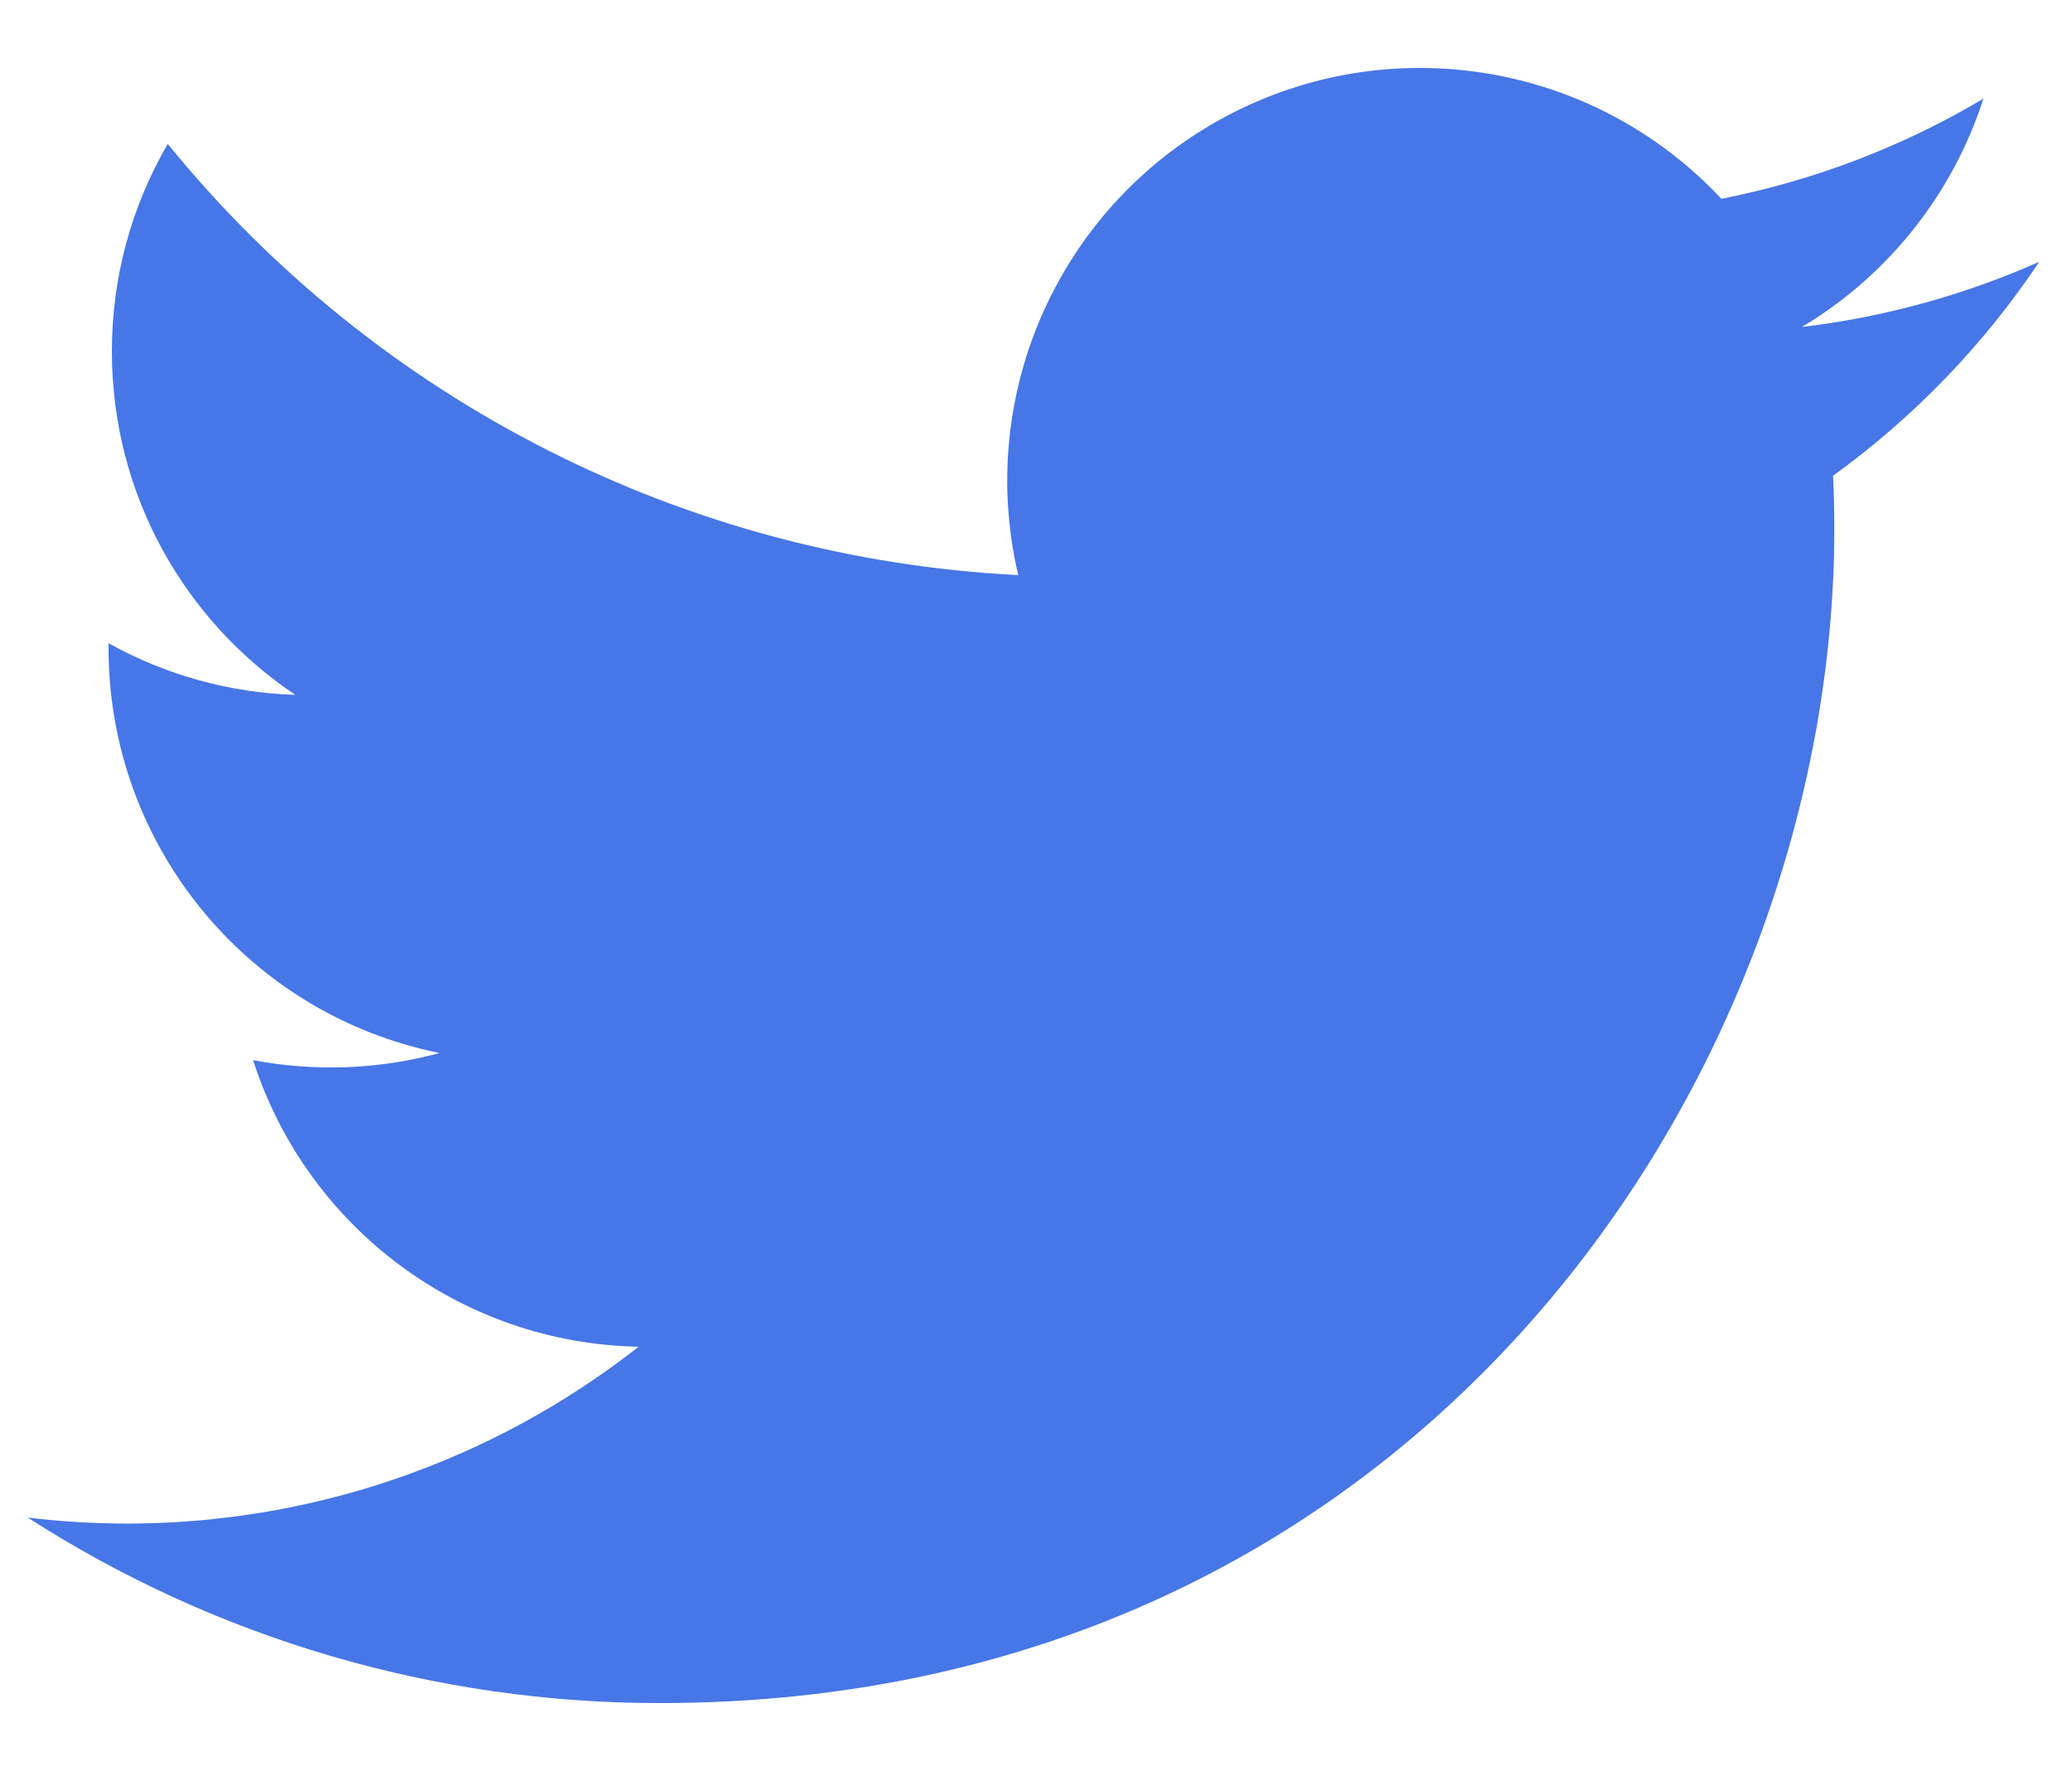
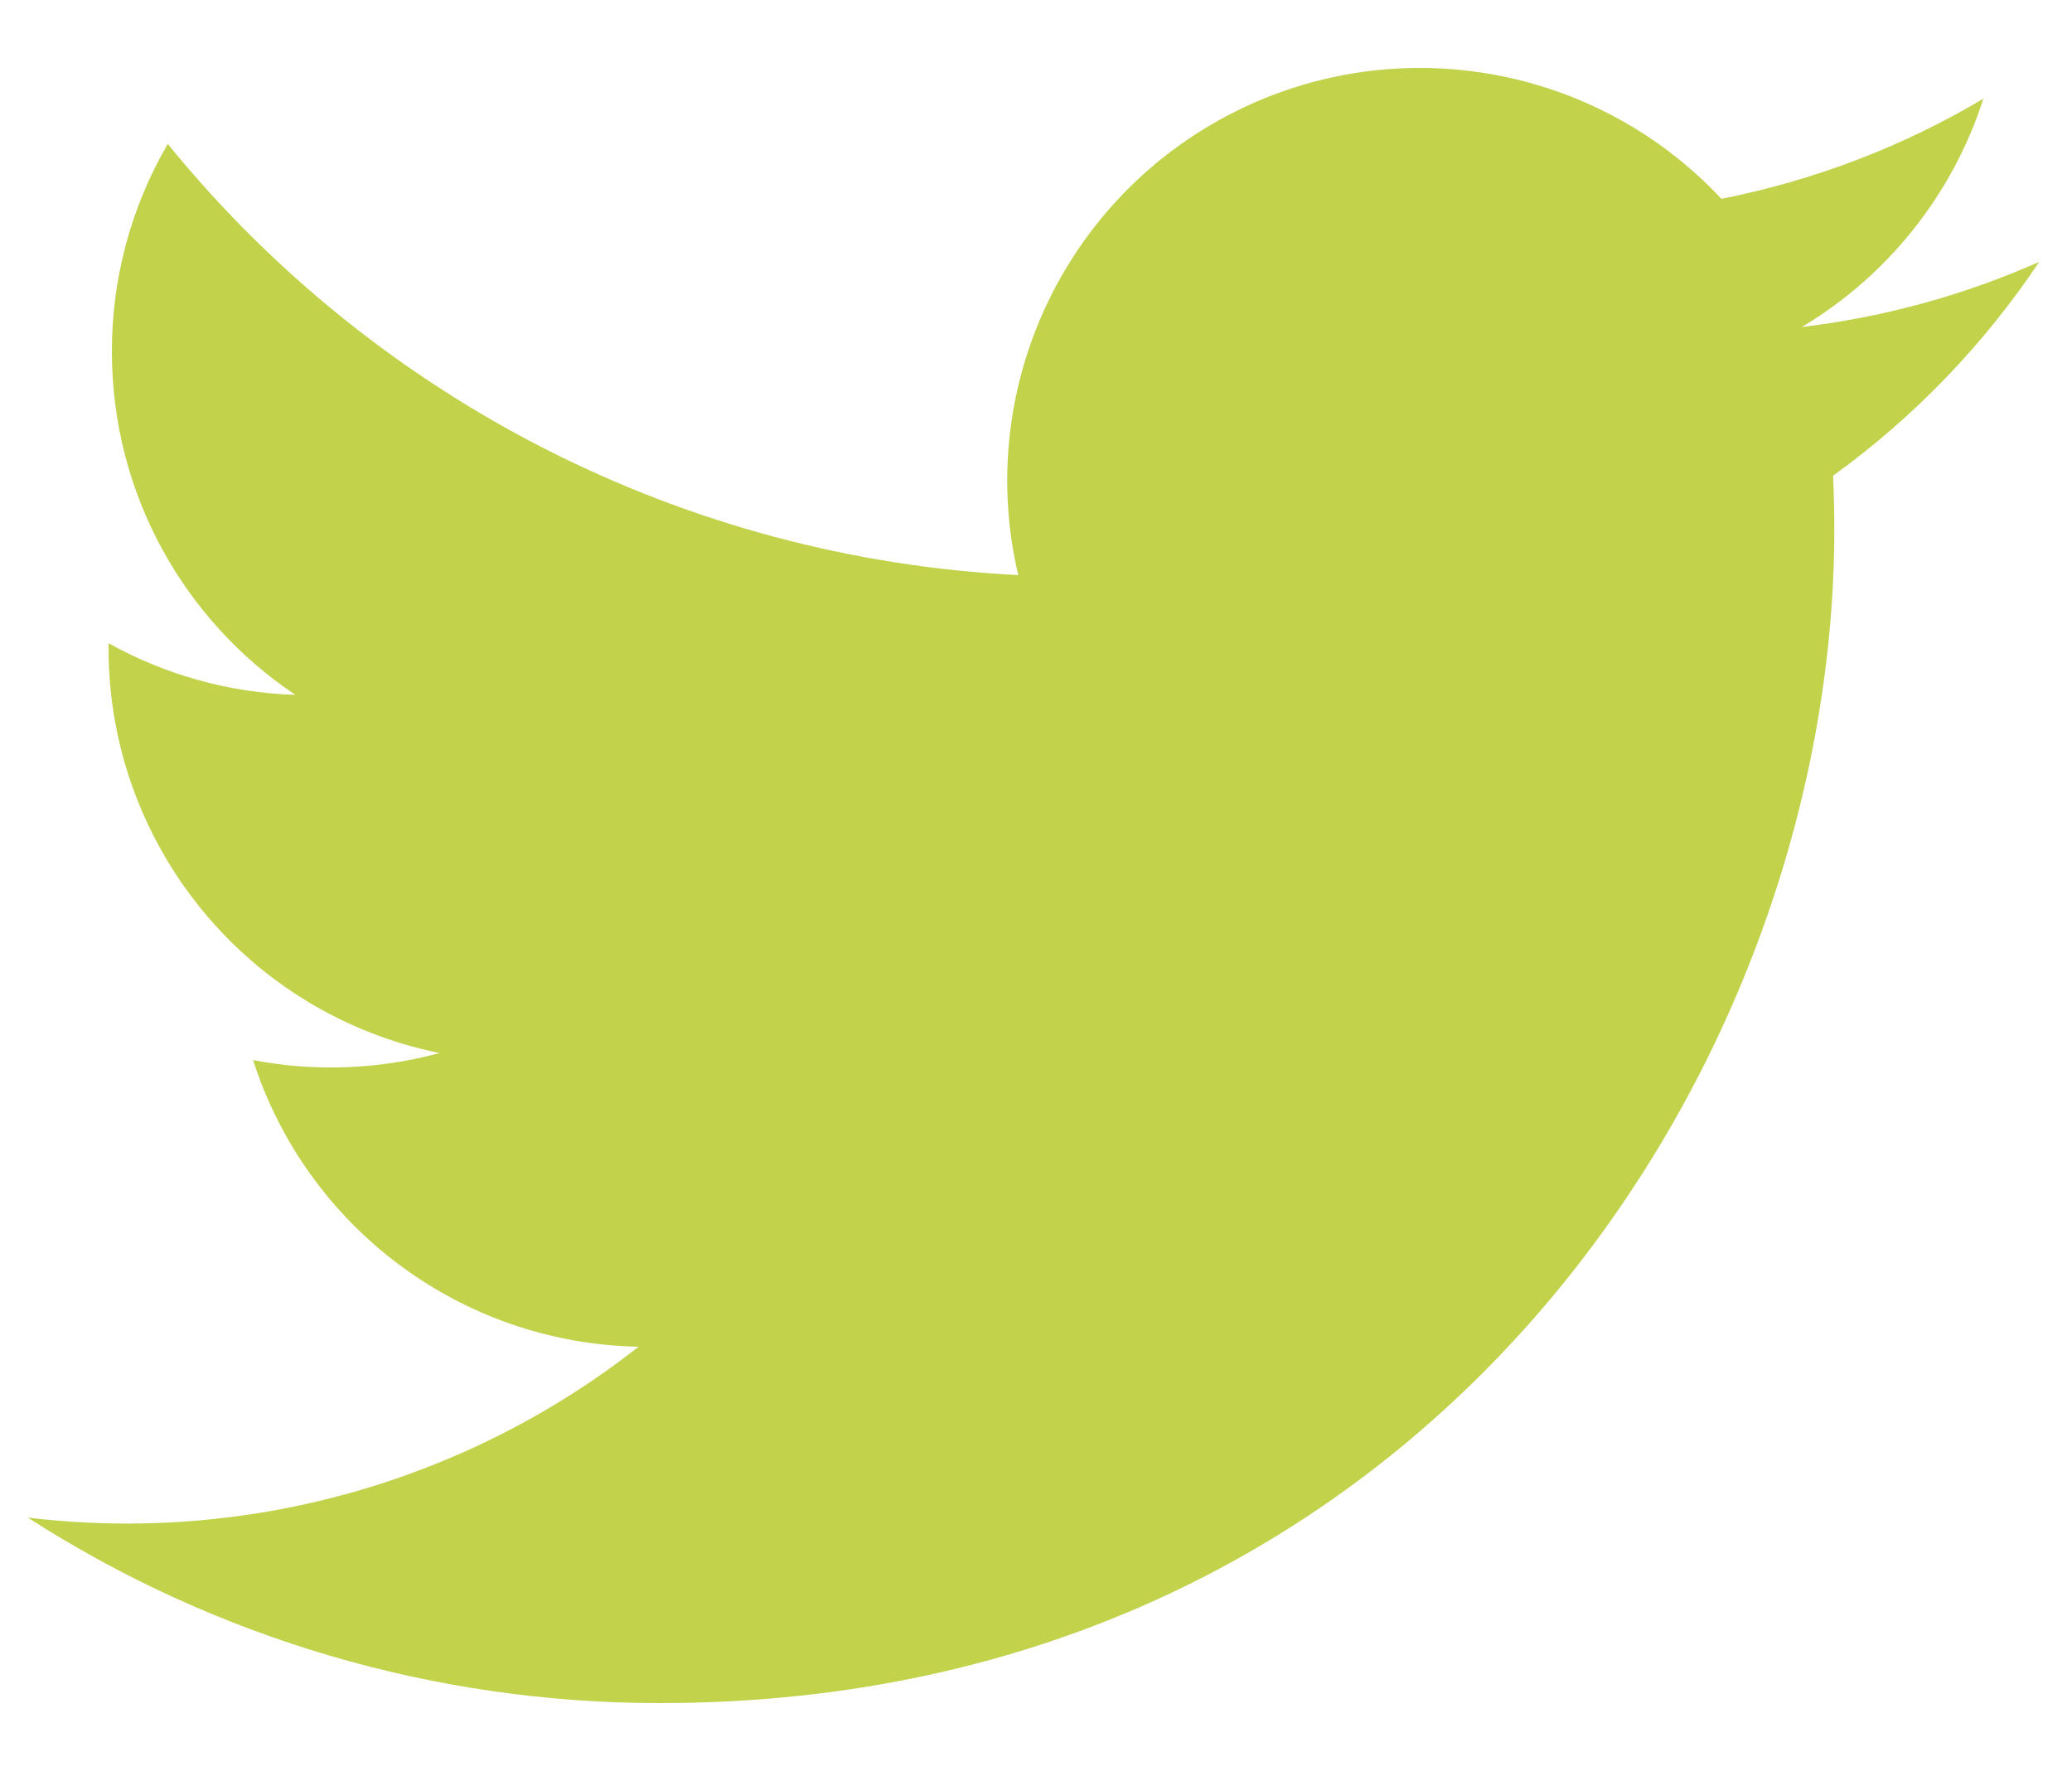
<svg xmlns="http://www.w3.org/2000/svg" width="28" height="24" viewBox="0 0 28 24" fill="none">
-   <path d="M27.552 3.541C26.534 3.992 25.455 4.287 24.35 4.419C25.515 3.722 26.387 2.625 26.803 1.333C25.71 1.984 24.511 2.44 23.262 2.687C21.536 0.841 18.785 0.386 16.557 1.578C14.329 2.771 13.181 5.312 13.76 7.772C9.276 7.547 5.099 5.429 2.267 1.945C1.771 2.797 1.511 3.764 1.512 4.749C1.512 6.683 2.496 8.391 3.992 9.391C3.107 9.363 2.241 9.124 1.467 8.693V8.763C1.468 11.418 3.338 13.704 5.94 14.231C5.118 14.454 4.257 14.486 3.42 14.327C4.15 16.599 6.244 18.156 8.63 18.2C6.294 20.035 3.324 20.866 0.375 20.509C2.924 22.149 5.891 23.019 8.922 23.016C19.179 23.016 24.788 14.519 24.788 7.149C24.788 6.909 24.782 6.667 24.771 6.429C25.863 5.64 26.805 4.663 27.554 3.543L27.552 3.541Z" fill="#4776E6" />
+   <path d="M27.552 3.541C26.534 3.992 25.455 4.287 24.35 4.419C25.515 3.722 26.387 2.625 26.803 1.333C25.71 1.984 24.511 2.44 23.262 2.687C21.536 0.841 18.785 0.386 16.557 1.578C14.329 2.771 13.181 5.312 13.76 7.772C9.276 7.547 5.099 5.429 2.267 1.945C1.771 2.797 1.511 3.764 1.512 4.749C1.512 6.683 2.496 8.391 3.992 9.391C3.107 9.363 2.241 9.124 1.467 8.693V8.763C1.468 11.418 3.338 13.704 5.94 14.231C5.118 14.454 4.257 14.486 3.42 14.327C4.15 16.599 6.244 18.156 8.63 18.2C6.294 20.035 3.324 20.866 0.375 20.509C2.924 22.149 5.891 23.019 8.922 23.016C19.179 23.016 24.788 14.519 24.788 7.149C24.788 6.909 24.782 6.667 24.771 6.429C25.863 5.64 26.805 4.663 27.554 3.543L27.552 3.541Z" fill="#C2D24B" />
</svg>
